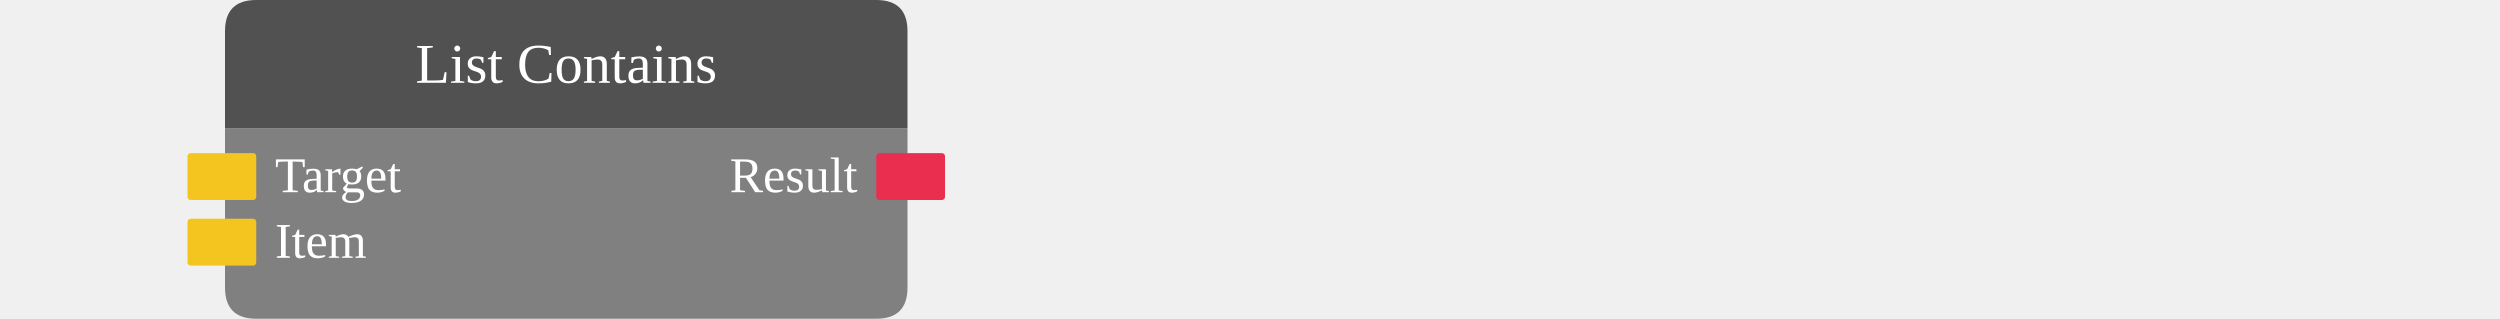
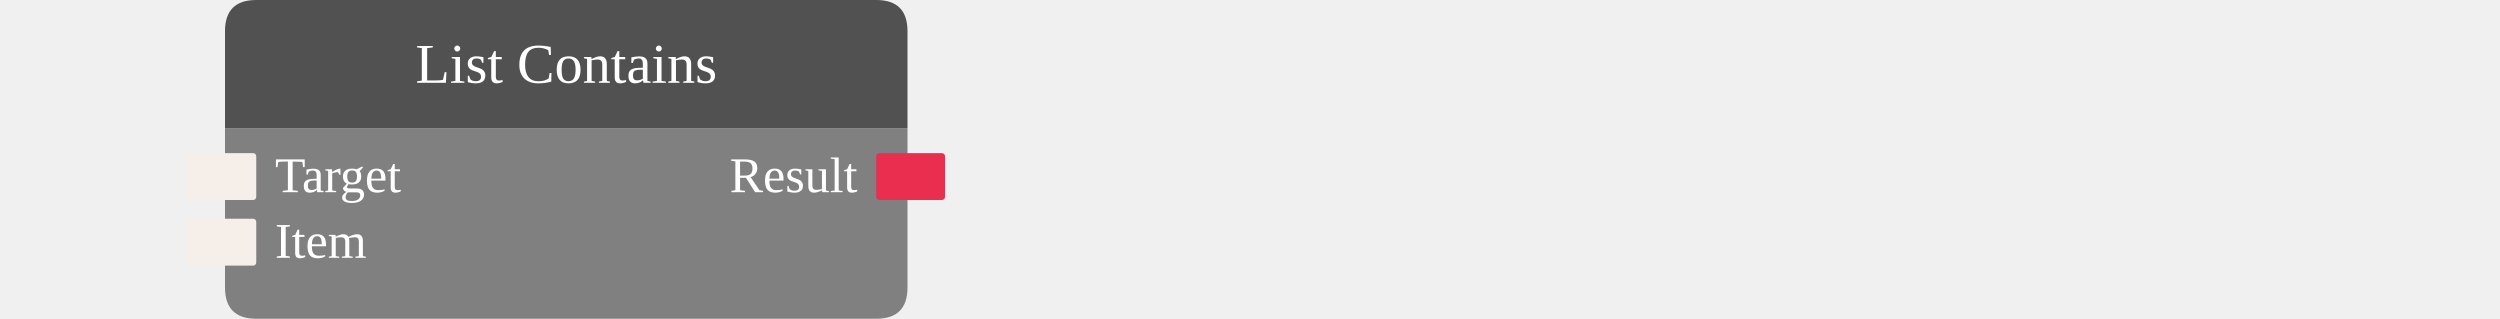
<svg xmlns="http://www.w3.org/2000/svg" width="800" height="102" viewbox="0 0 800 102">
  <path fill="#818081" d="M72, 41 v51 q0,10,10,10 h198.4 q10,0,10,-10 v-51 h218.4" />
-   <rect x="60" y="49" width="22" height="15" rx="1" fill="#F5C51F" />
+   <rect x="60" y="49" width="22" height="15" rx="1" fill="#F6EEE8" />
  <text x="88" y="61.5" fill="white" text-anchor="start" font-size="medium" class="uwuntu">Target</text>
-   <rect x="60" y="70" width="22" height="15" rx="1" fill="#F5C51F" />
+   <rect x="60" y="70" width="22" height="15" rx="1" fill="#F6EEE8" />
  <text x="88" y="82.5" fill="white" text-anchor="start" font-size="medium" class="uwuntu">Item</text>
  <rect x="280.4" y="49" width="22" height="15" rx="1" fill="#EA2E50" />
  <text x="274.4" y="61.5" fill="white" text-anchor="end" font-size="medium" class="uwuntu">Result</text>
  <path d="M72, 41 v-31 q0,-10,10,-10 h198.4 q10,0,10,10 v31 h-218.4" fill="#525152" />
  <text x="181.2" y="26.5" fill="white" text-anchor="middle" font-size="18px" class="uwuntu">List Contains</text>
</svg>
